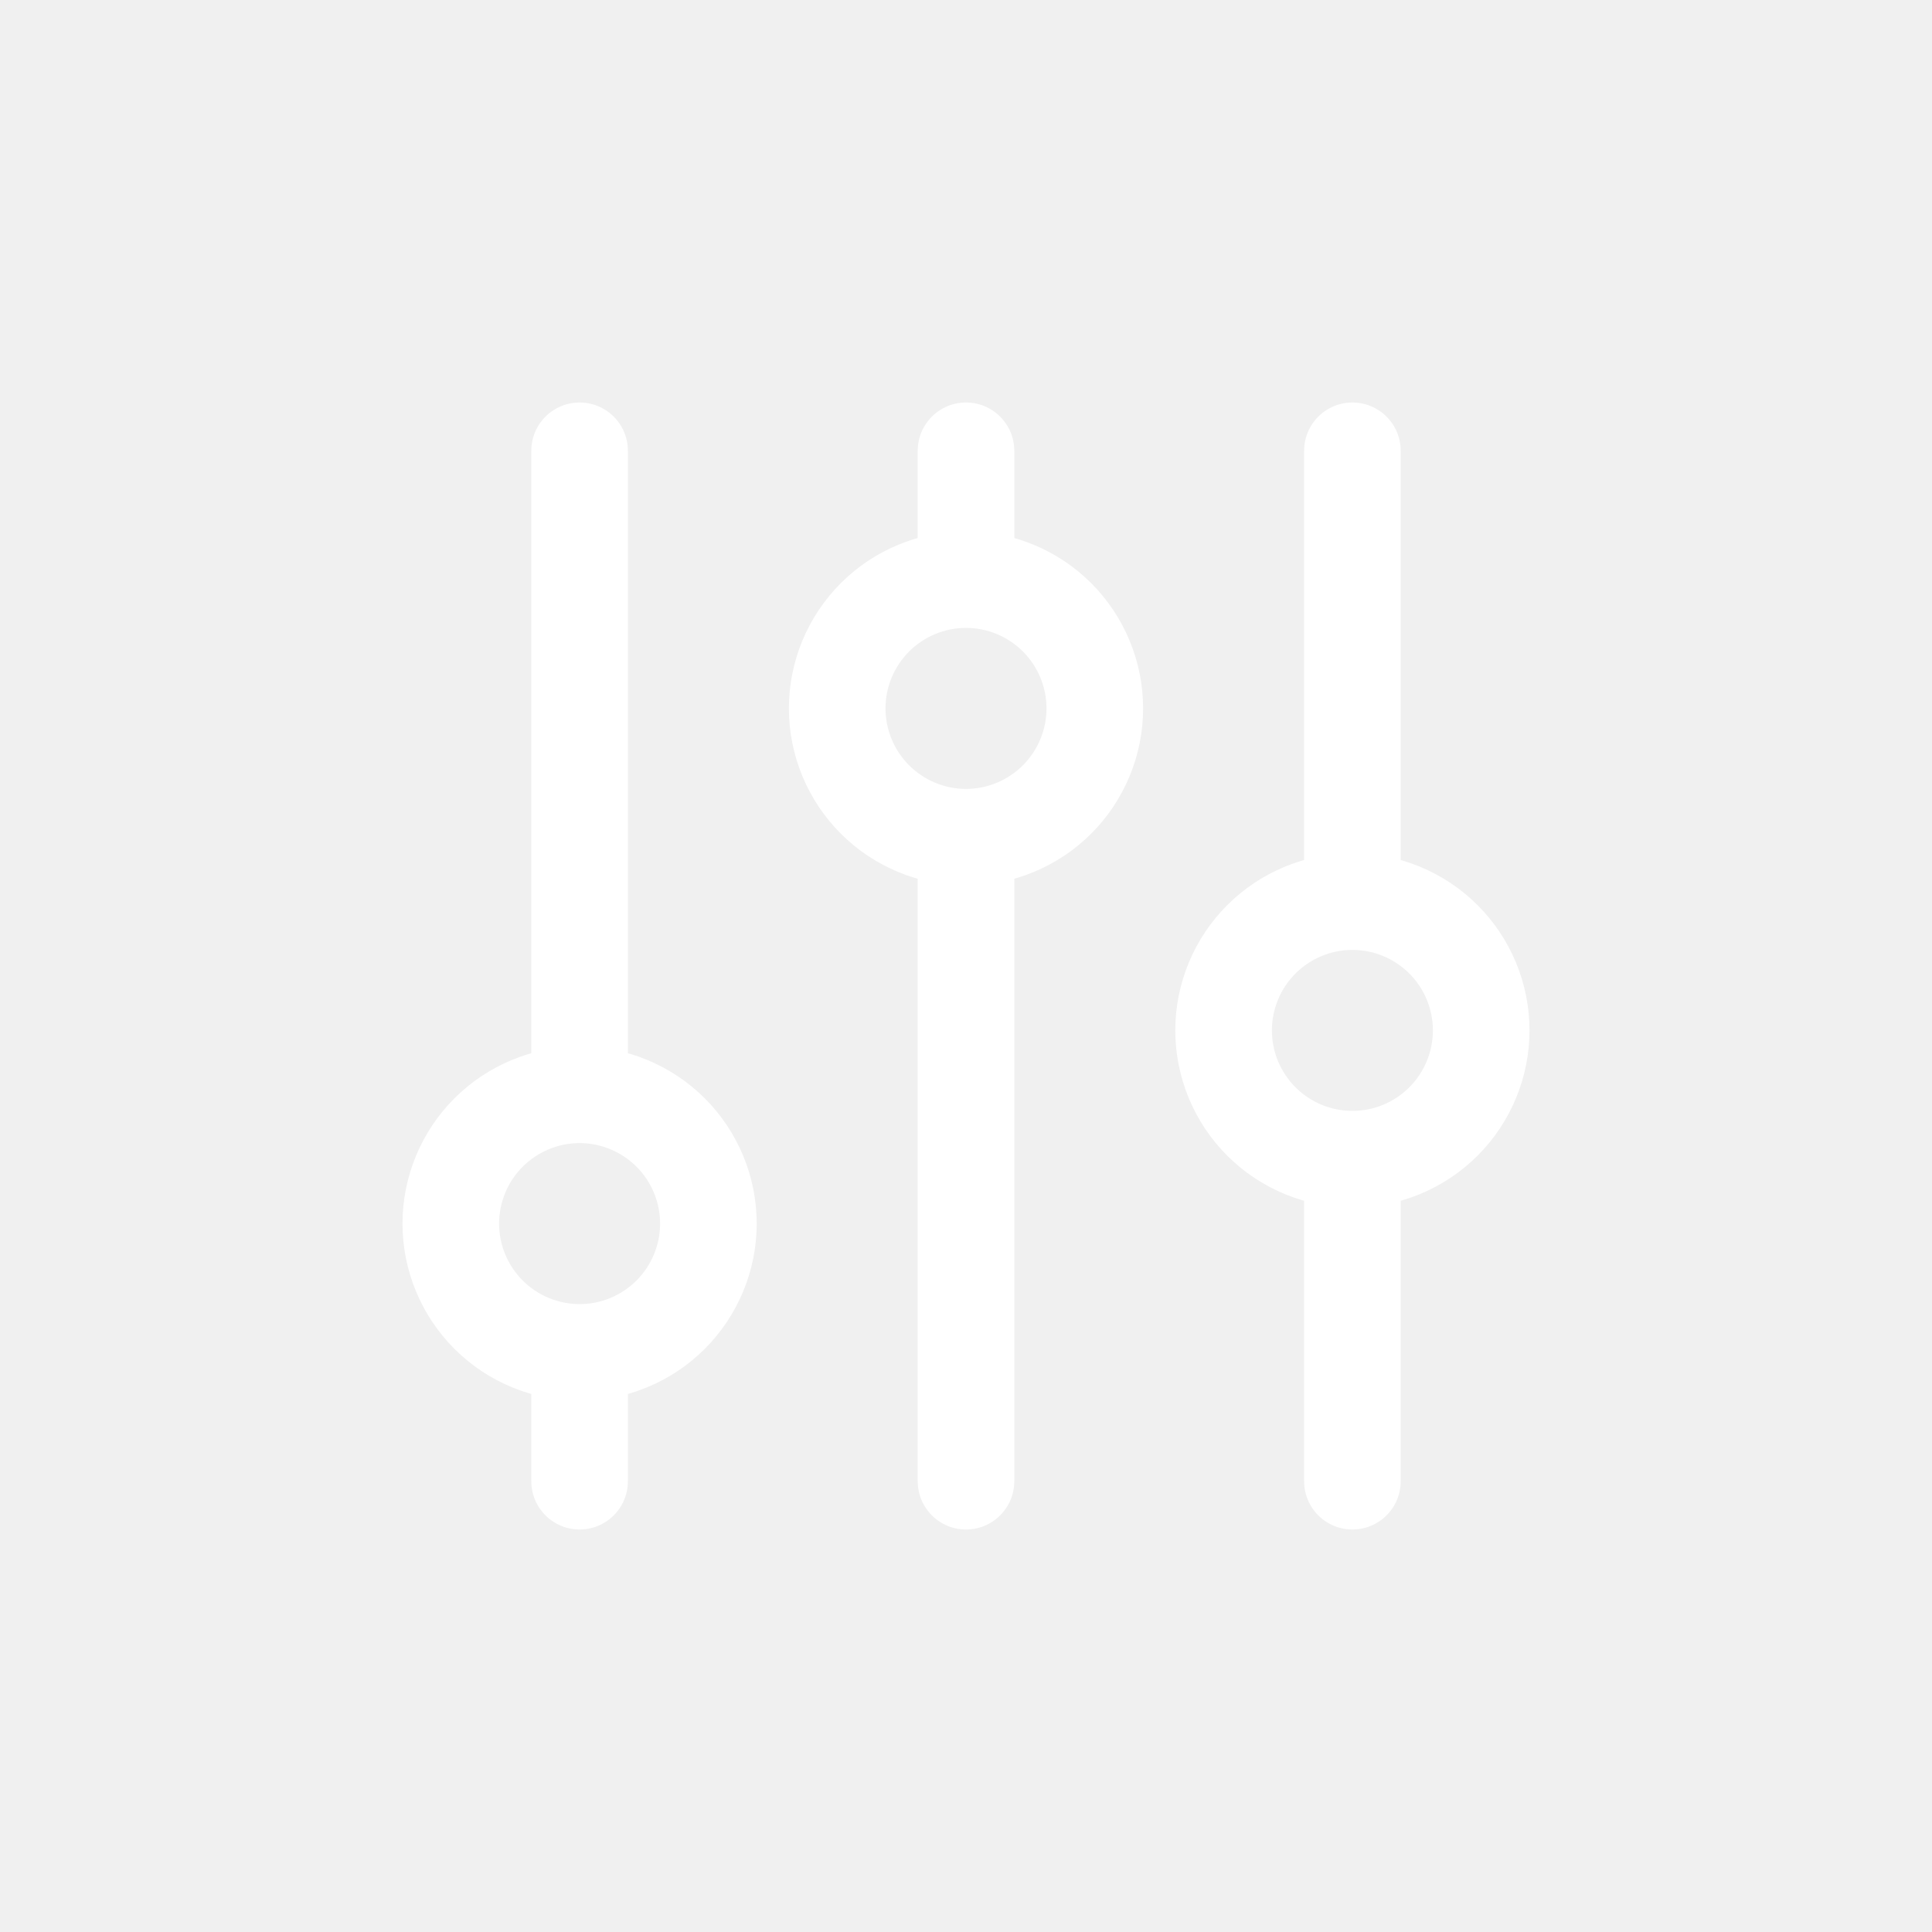
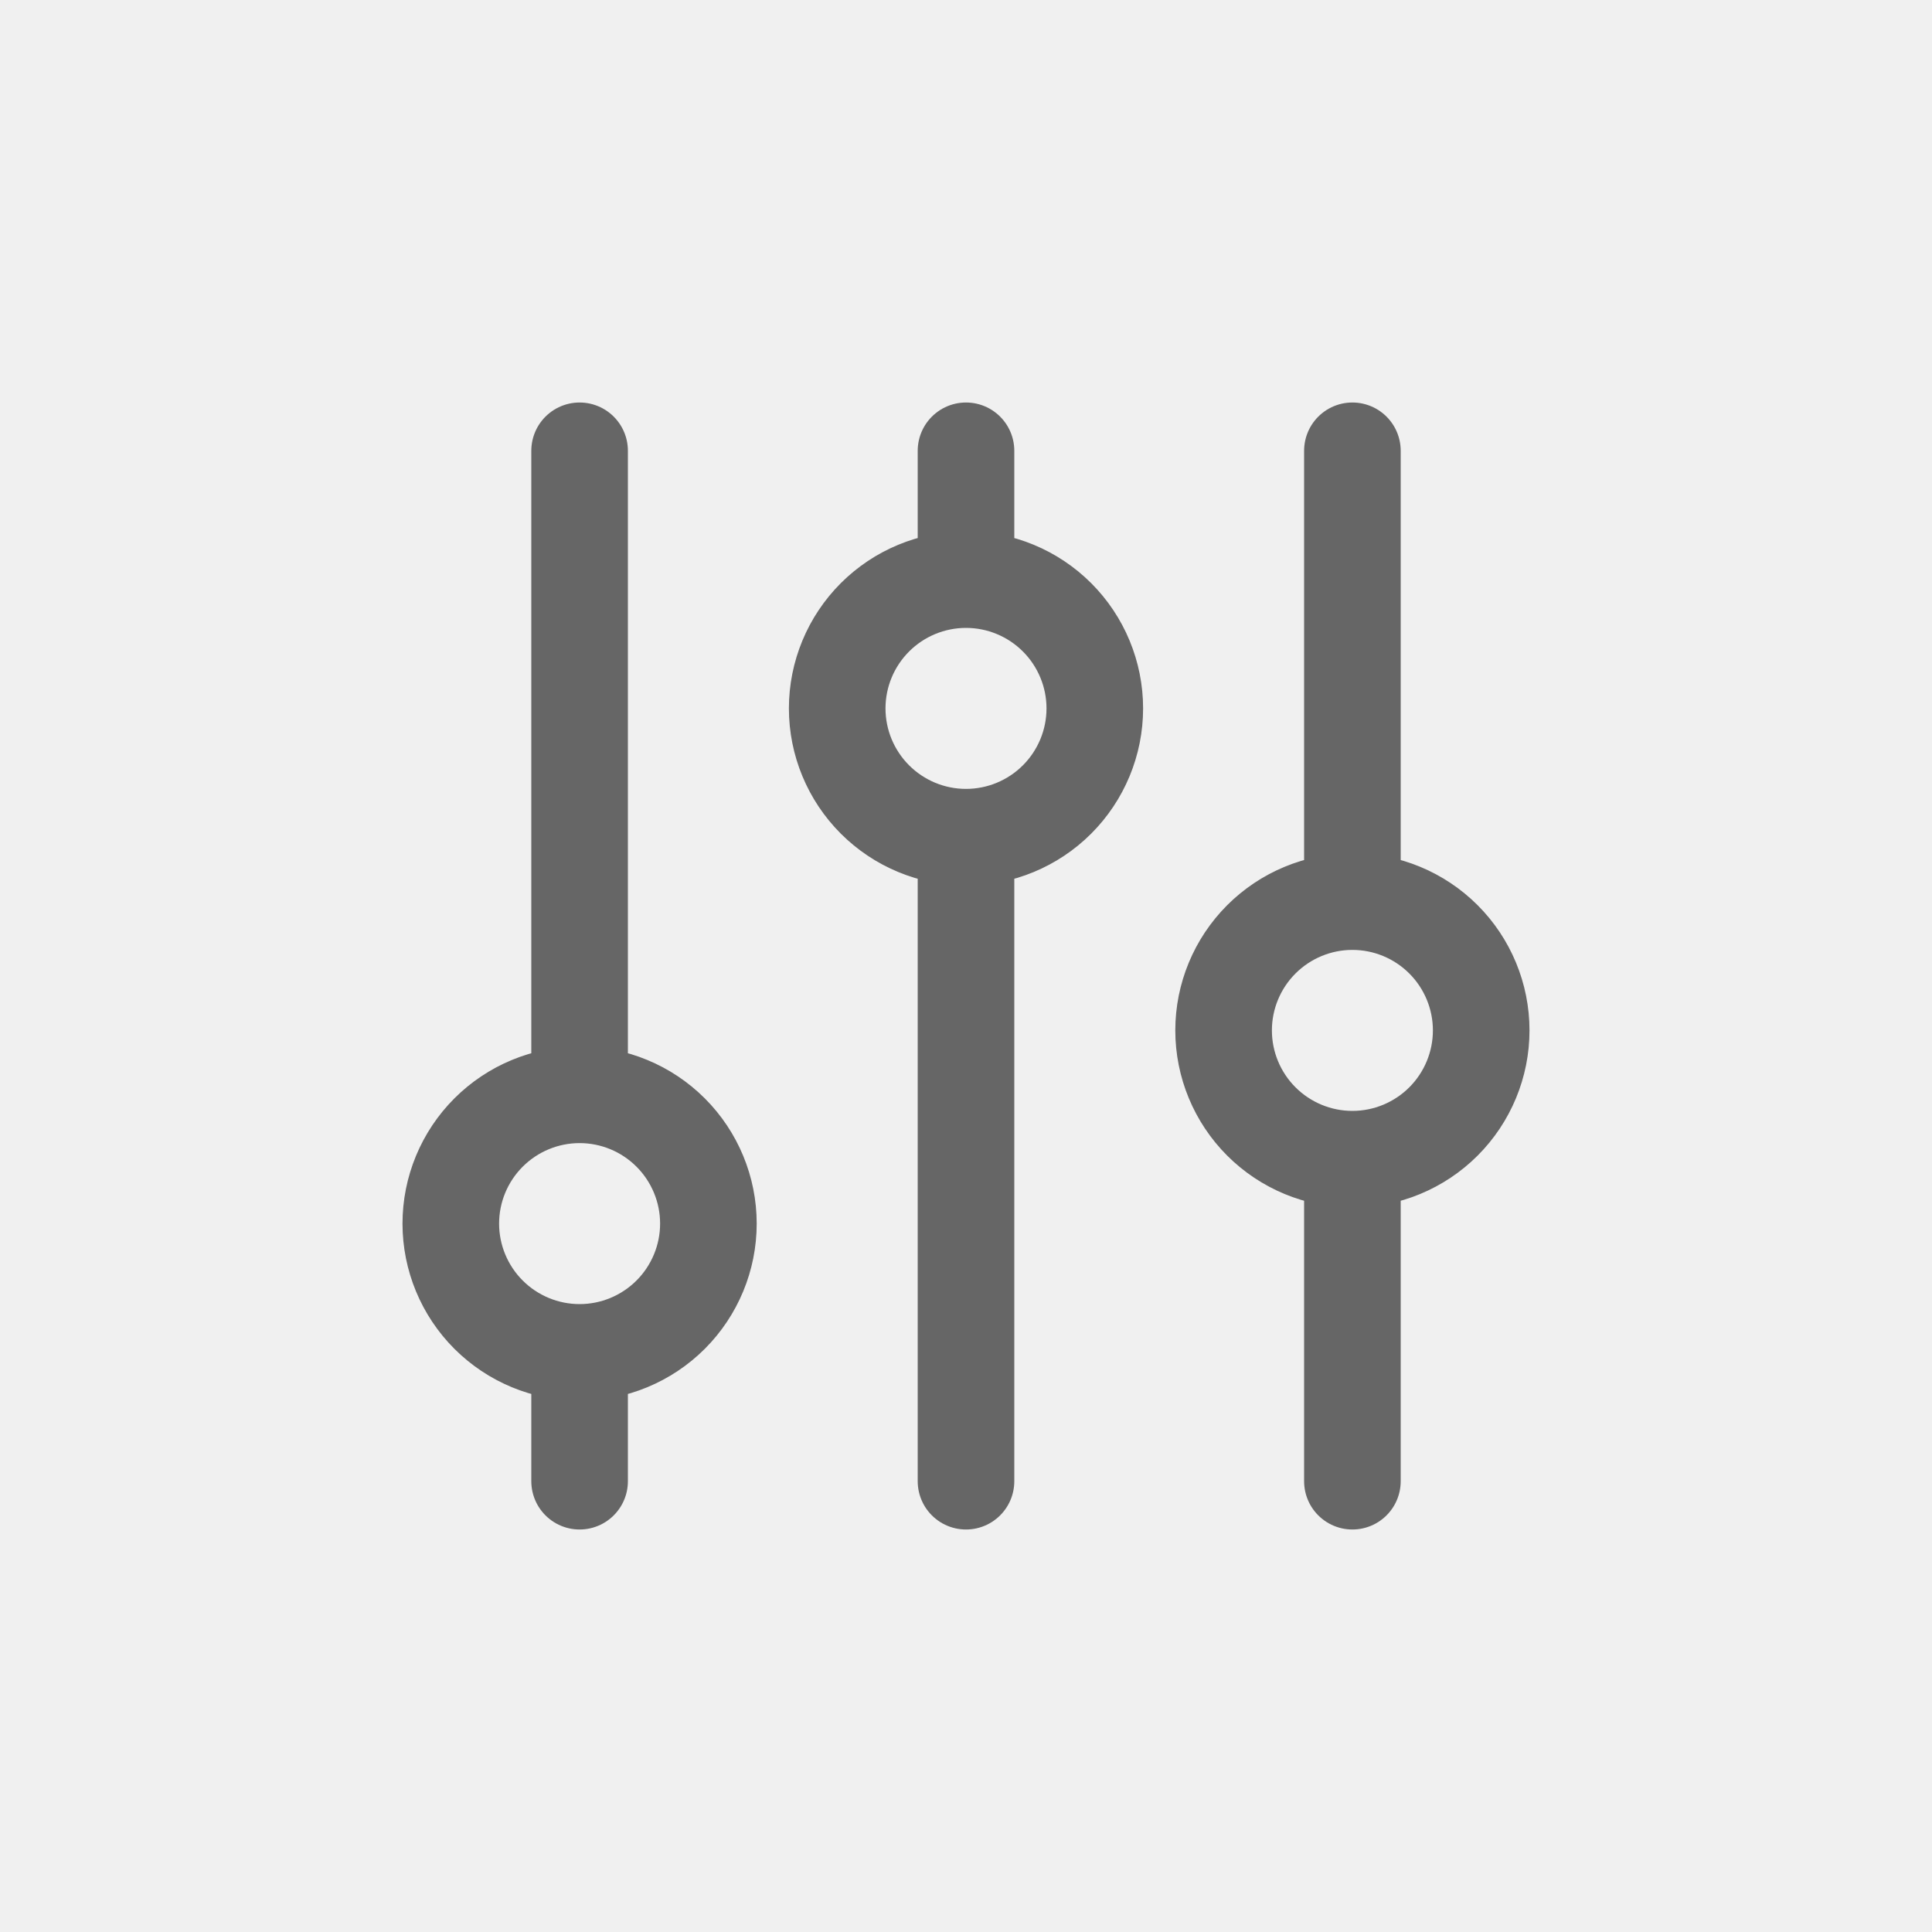
<svg xmlns="http://www.w3.org/2000/svg" width="30" height="30" viewBox="0 0 30 30" fill="none">
-   <path d="M21 14C20.47 14 19.961 14.211 19.586 14.586C19.211 14.961 19 15.47 19 16C19 16.53 19.211 17.039 19.586 17.414C19.961 17.789 20.47 18 21 18M21 14C21.53 14 22.039 14.211 22.414 14.586C22.789 14.961 23 15.47 23 16C23 16.53 22.789 17.039 22.414 17.414C22.039 17.789 21.53 18 21 18M21 14L21 7M21 18L21 23M15 9C14.47 9 13.961 9.211 13.586 9.586C13.211 9.961 13 10.47 13 11C13 11.53 13.211 12.039 13.586 12.414C13.961 12.789 14.47 13 15 13M15 9C15.53 9 16.039 9.211 16.414 9.586C16.789 9.961 17 10.47 17 11C17 11.53 16.789 12.039 16.414 12.414C16.039 12.789 15.53 13 15 13M15 9L15 7M15 13L15 23M9 17C8.47 17 7.961 17.211 7.586 17.586C7.211 17.961 7 18.47 7 19C7 19.53 7.211 20.039 7.586 20.414C7.961 20.789 8.47 21 9 21M9 17C9.53 17 10.039 17.211 10.414 17.586C10.789 17.961 11 18.47 11 19C11 19.53 10.789 20.039 10.414 20.414C10.039 20.789 9.53 21 9 21M9 17L9 7M9 21L9 23" stroke="white" stroke-width="1.5" stroke-linecap="round" stroke-linejoin="round" />
+   <path d="M21 14C20.47 14 19.961 14.211 19.586 14.586C19.211 14.961 19 15.47 19 16C19 16.53 19.211 17.039 19.586 17.414C19.961 17.789 20.47 18 21 18M21 14C21.53 14 22.039 14.211 22.414 14.586C22.789 14.961 23 15.47 23 16C23 16.53 22.789 17.039 22.414 17.414C22.039 17.789 21.53 18 21 18M21 14L21 7M21 18L21 23M15 9C14.47 9 13.961 9.211 13.586 9.586C13.211 9.961 13 10.47 13 11C13 11.53 13.211 12.039 13.586 12.414C13.961 12.789 14.47 13 15 13M15 9C15.53 9 16.039 9.211 16.414 9.586C16.789 9.961 17 10.47 17 11C17 11.53 16.789 12.039 16.414 12.414C16.039 12.789 15.53 13 15 13M15 9L15 7M15 13L15 23M9 17C8.47 17 7.961 17.211 7.586 17.586C7.211 17.961 7 18.47 7 19C7 19.53 7.211 20.039 7.586 20.414C7.961 20.789 8.47 21 9 21M9 17C9.53 17 10.039 17.211 10.414 17.586C10.789 17.961 11 18.47 11 19C11 19.53 10.789 20.039 10.414 20.414C10.039 20.789 9.53 21 9 21M9 17L9 7M9 21L9 23" stroke="#666" stroke-width="1.5" stroke-linecap="round" stroke-linejoin="round" />
</svg>
